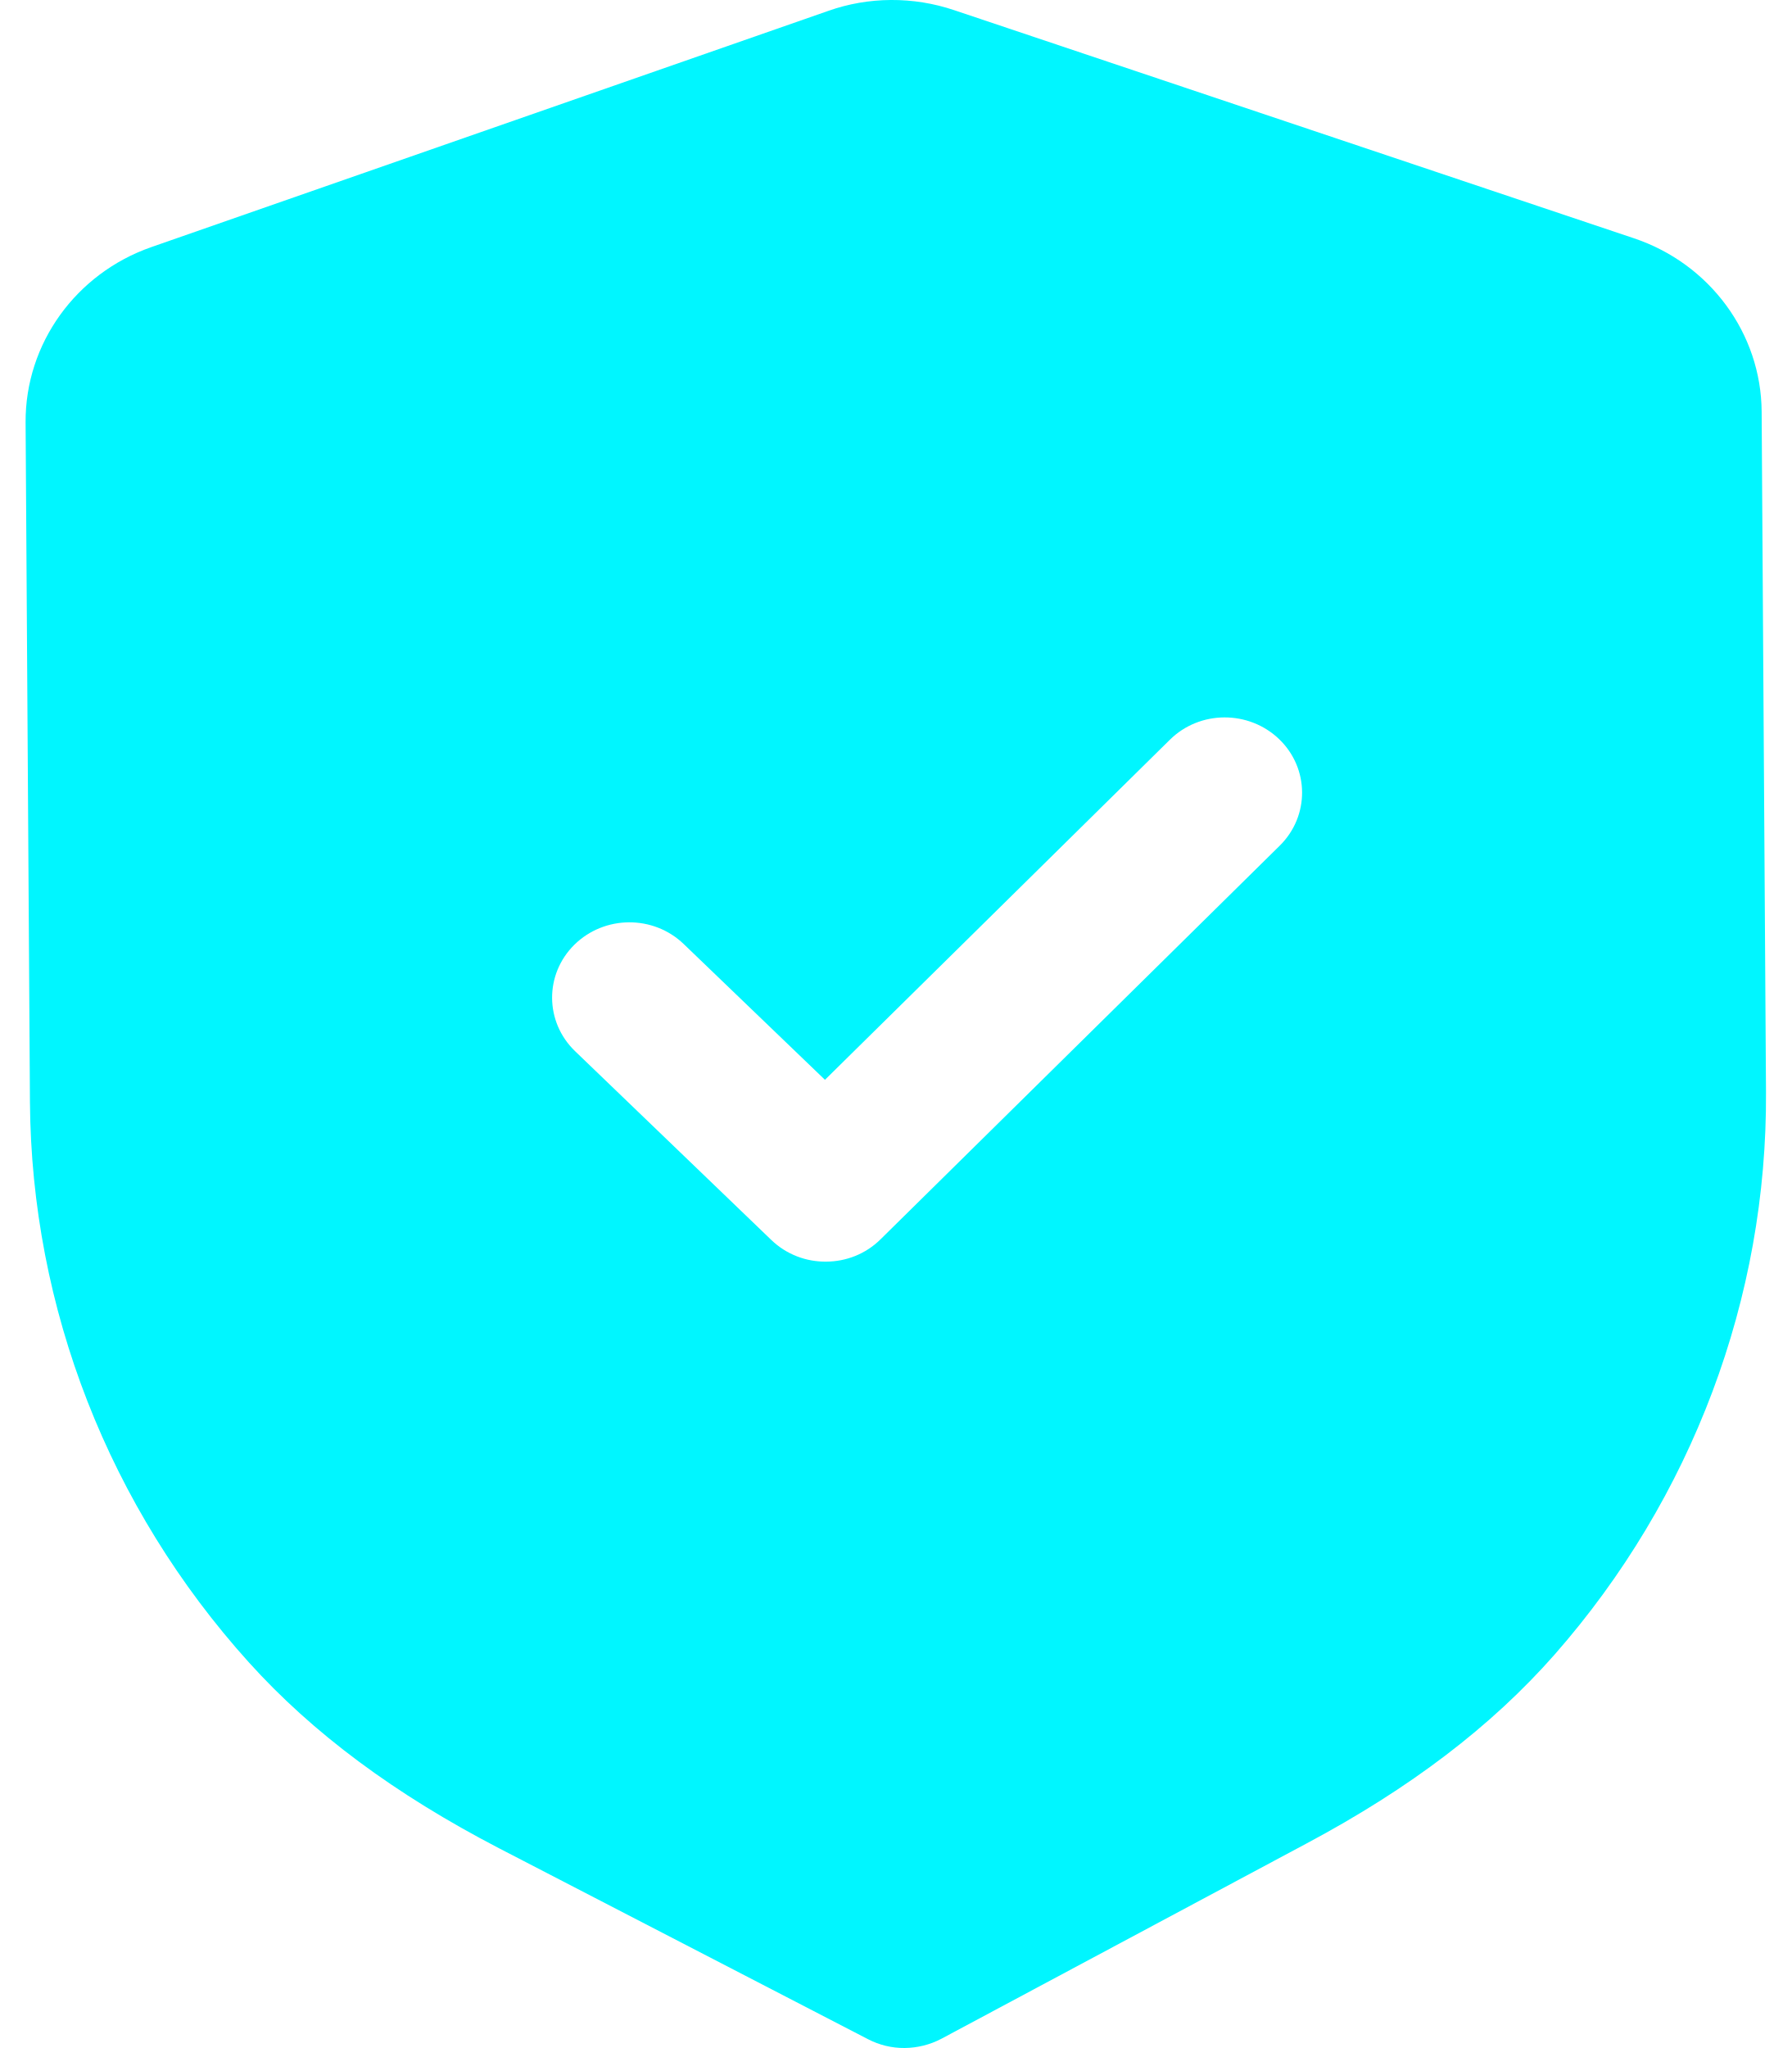
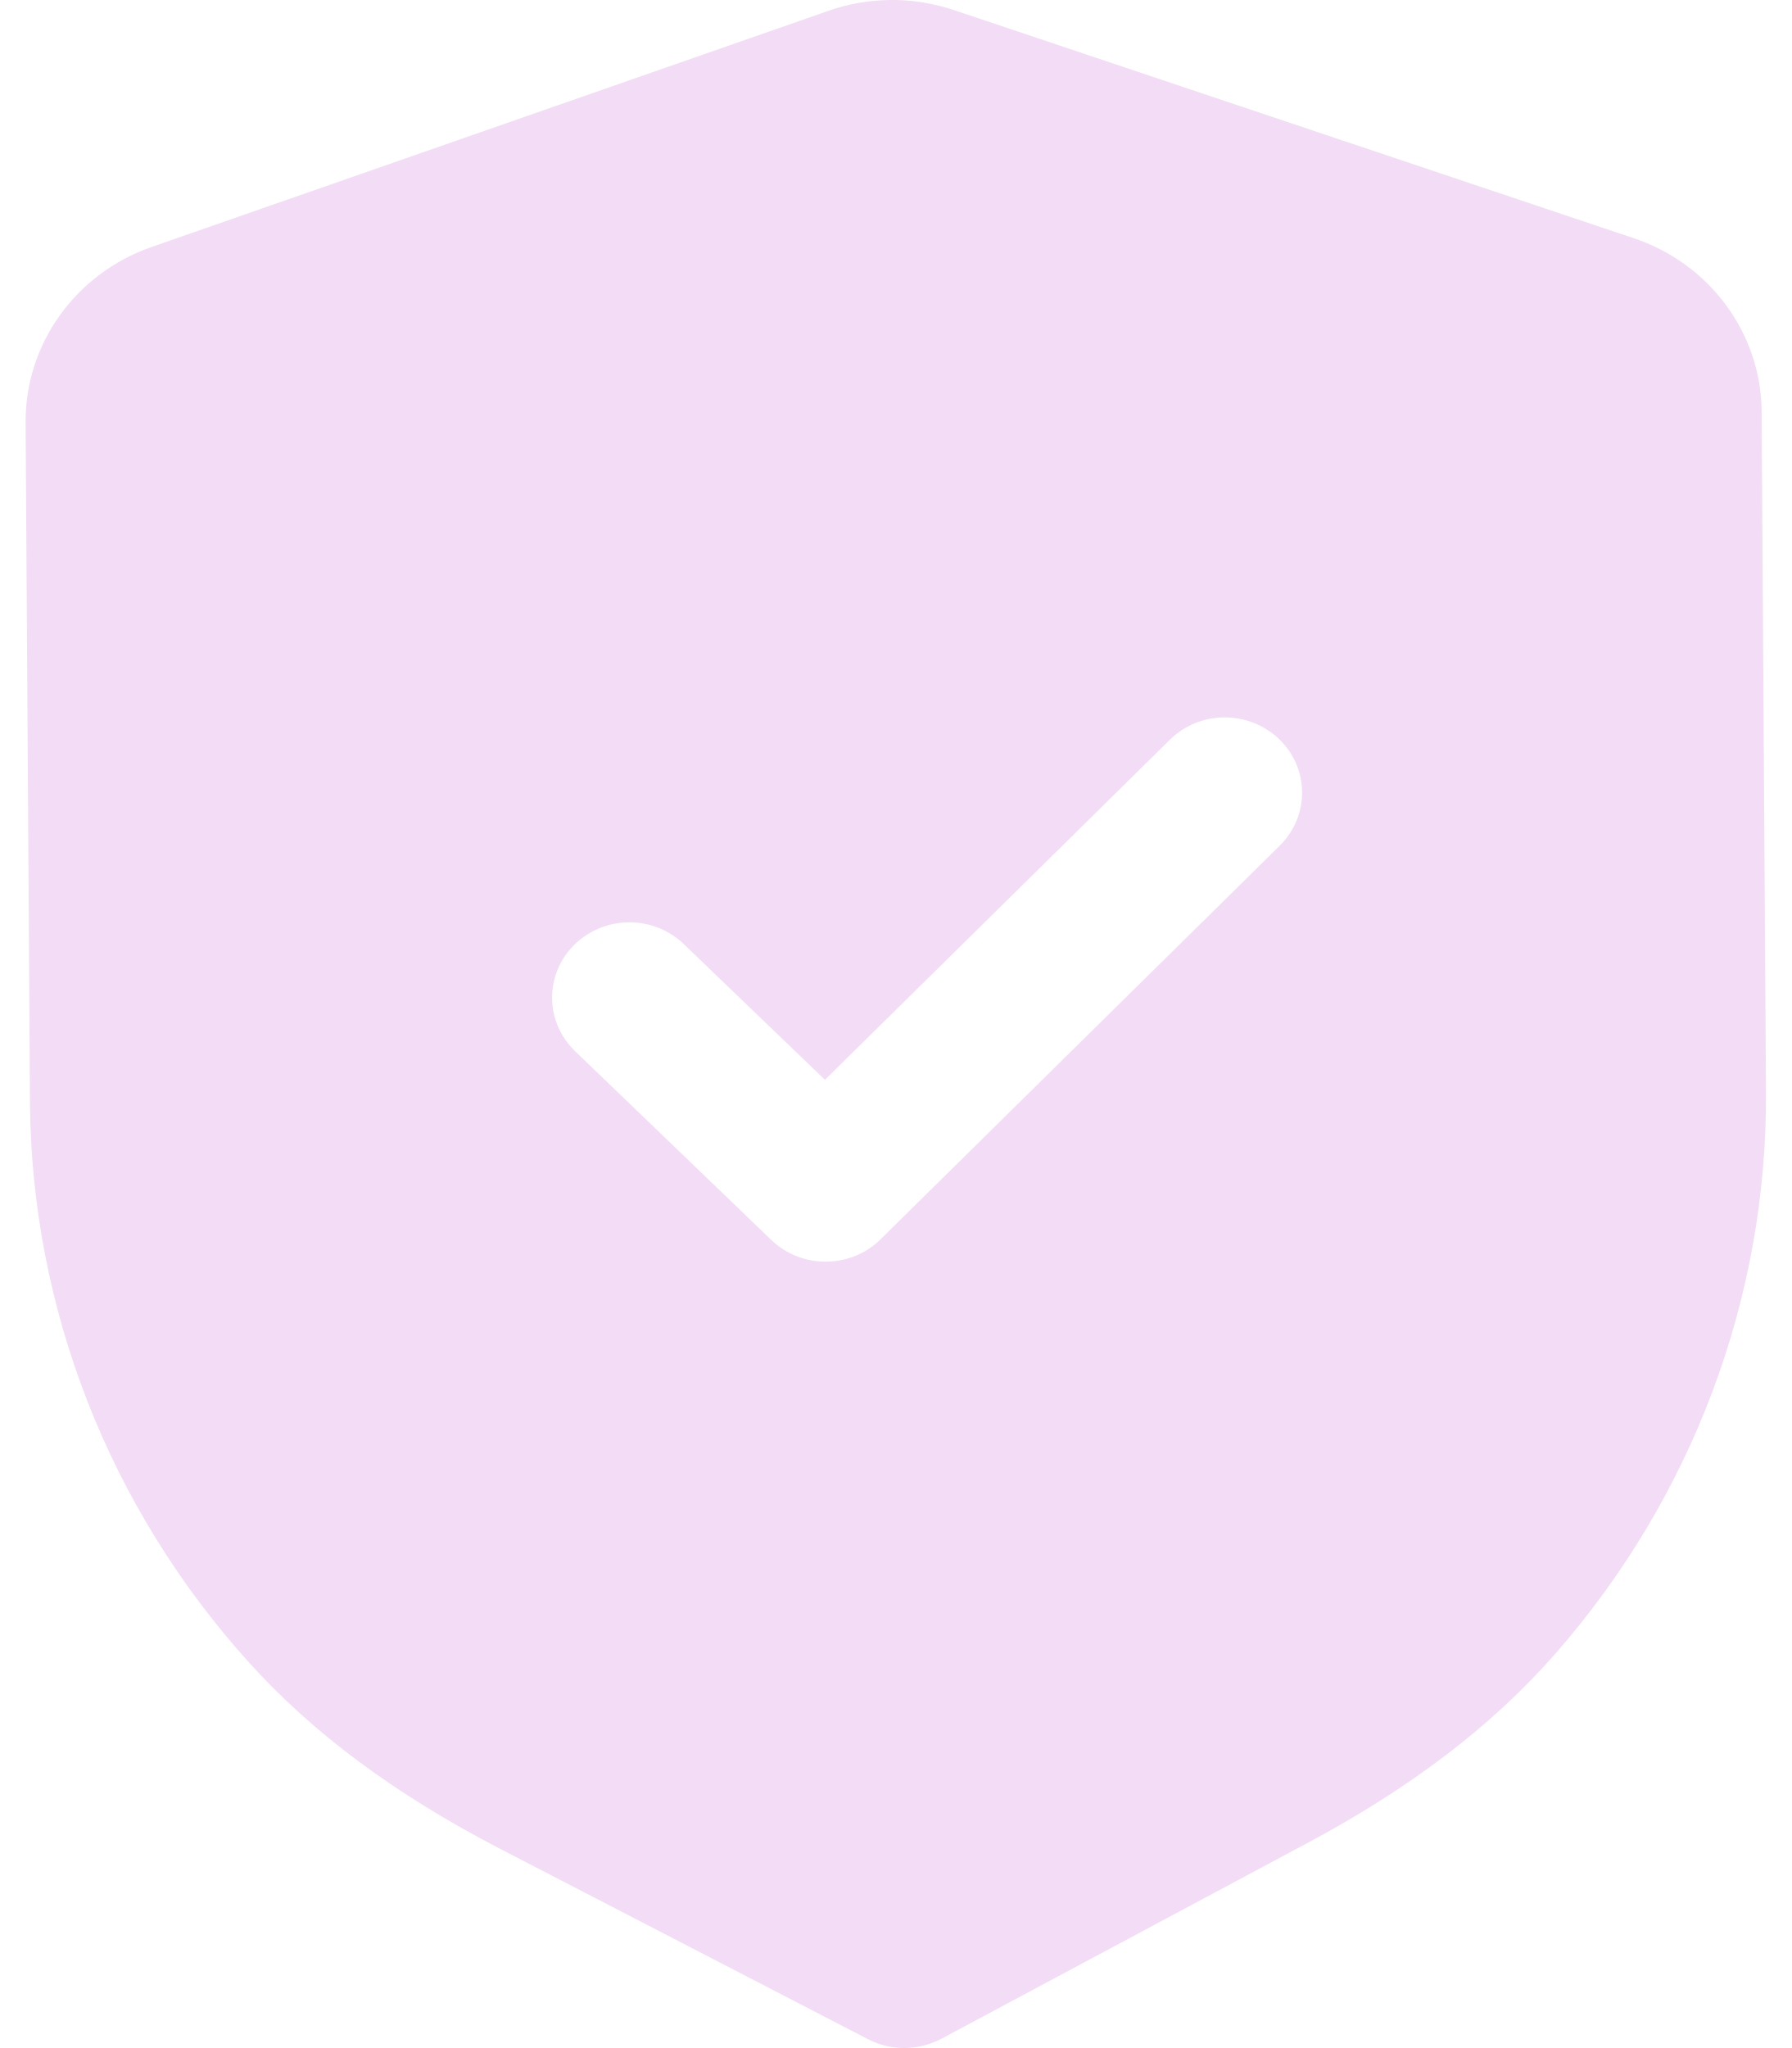
<svg xmlns="http://www.w3.org/2000/svg" width="28" height="32" viewBox="0 0 28 32" fill="none">
-   <path fill-rule="evenodd" clip-rule="evenodd" d="M13.565 31.862C13.742 31.954 13.94 32.002 14.138 32C14.336 31.998 14.533 31.95 14.712 31.856L20.42 28.804C22.039 27.941 23.307 26.976 24.296 25.853C26.446 23.405 27.621 20.281 27.6 17.06L27.532 6.435C27.526 5.211 26.722 4.119 25.533 3.722L14.913 0.159C14.274 -0.057 13.573 -0.053 12.945 0.17L2.365 3.861C1.183 4.273 0.394 5.373 0.4 6.598L0.468 17.215C0.489 20.441 1.703 23.551 3.889 25.974C4.888 27.081 6.167 28.032 7.803 28.881L13.565 31.862ZM12.054 19.374C12.292 19.603 12.601 19.716 12.911 19.713C13.22 19.712 13.528 19.596 13.763 19.363L20.001 13.213C20.47 12.75 20.465 12.006 19.992 11.55C19.516 11.093 18.751 11.096 18.283 11.559L12.893 16.872L10.686 14.751C10.211 14.294 9.447 14.299 8.977 14.761C8.508 15.224 8.513 15.968 8.988 16.425L12.054 19.374Z" fill="#00F6FF" />
+   <path fill-rule="evenodd" clip-rule="evenodd" d="M13.565 31.862C13.742 31.954 13.94 32.002 14.138 32C14.336 31.998 14.533 31.95 14.712 31.856L20.42 28.804C22.039 27.941 23.307 26.976 24.296 25.853C26.446 23.405 27.621 20.281 27.6 17.06L27.532 6.435C27.526 5.211 26.722 4.119 25.533 3.722L14.913 0.159C14.274 -0.057 13.573 -0.053 12.945 0.17L2.365 3.861C1.183 4.273 0.394 5.373 0.4 6.598L0.468 17.215C0.489 20.441 1.703 23.551 3.889 25.974C4.888 27.081 6.167 28.032 7.803 28.881L13.565 31.862ZM12.054 19.374C12.292 19.603 12.601 19.716 12.911 19.713C13.22 19.712 13.528 19.596 13.763 19.363L20.001 13.213C20.47 12.75 20.465 12.006 19.992 11.55C19.516 11.093 18.751 11.096 18.283 11.559L12.893 16.872L10.686 14.751C10.211 14.294 9.447 14.299 8.977 14.761C8.508 15.224 8.513 15.968 8.988 16.425L12.054 19.374Z" fill="#f3dcf5" />
</svg>
